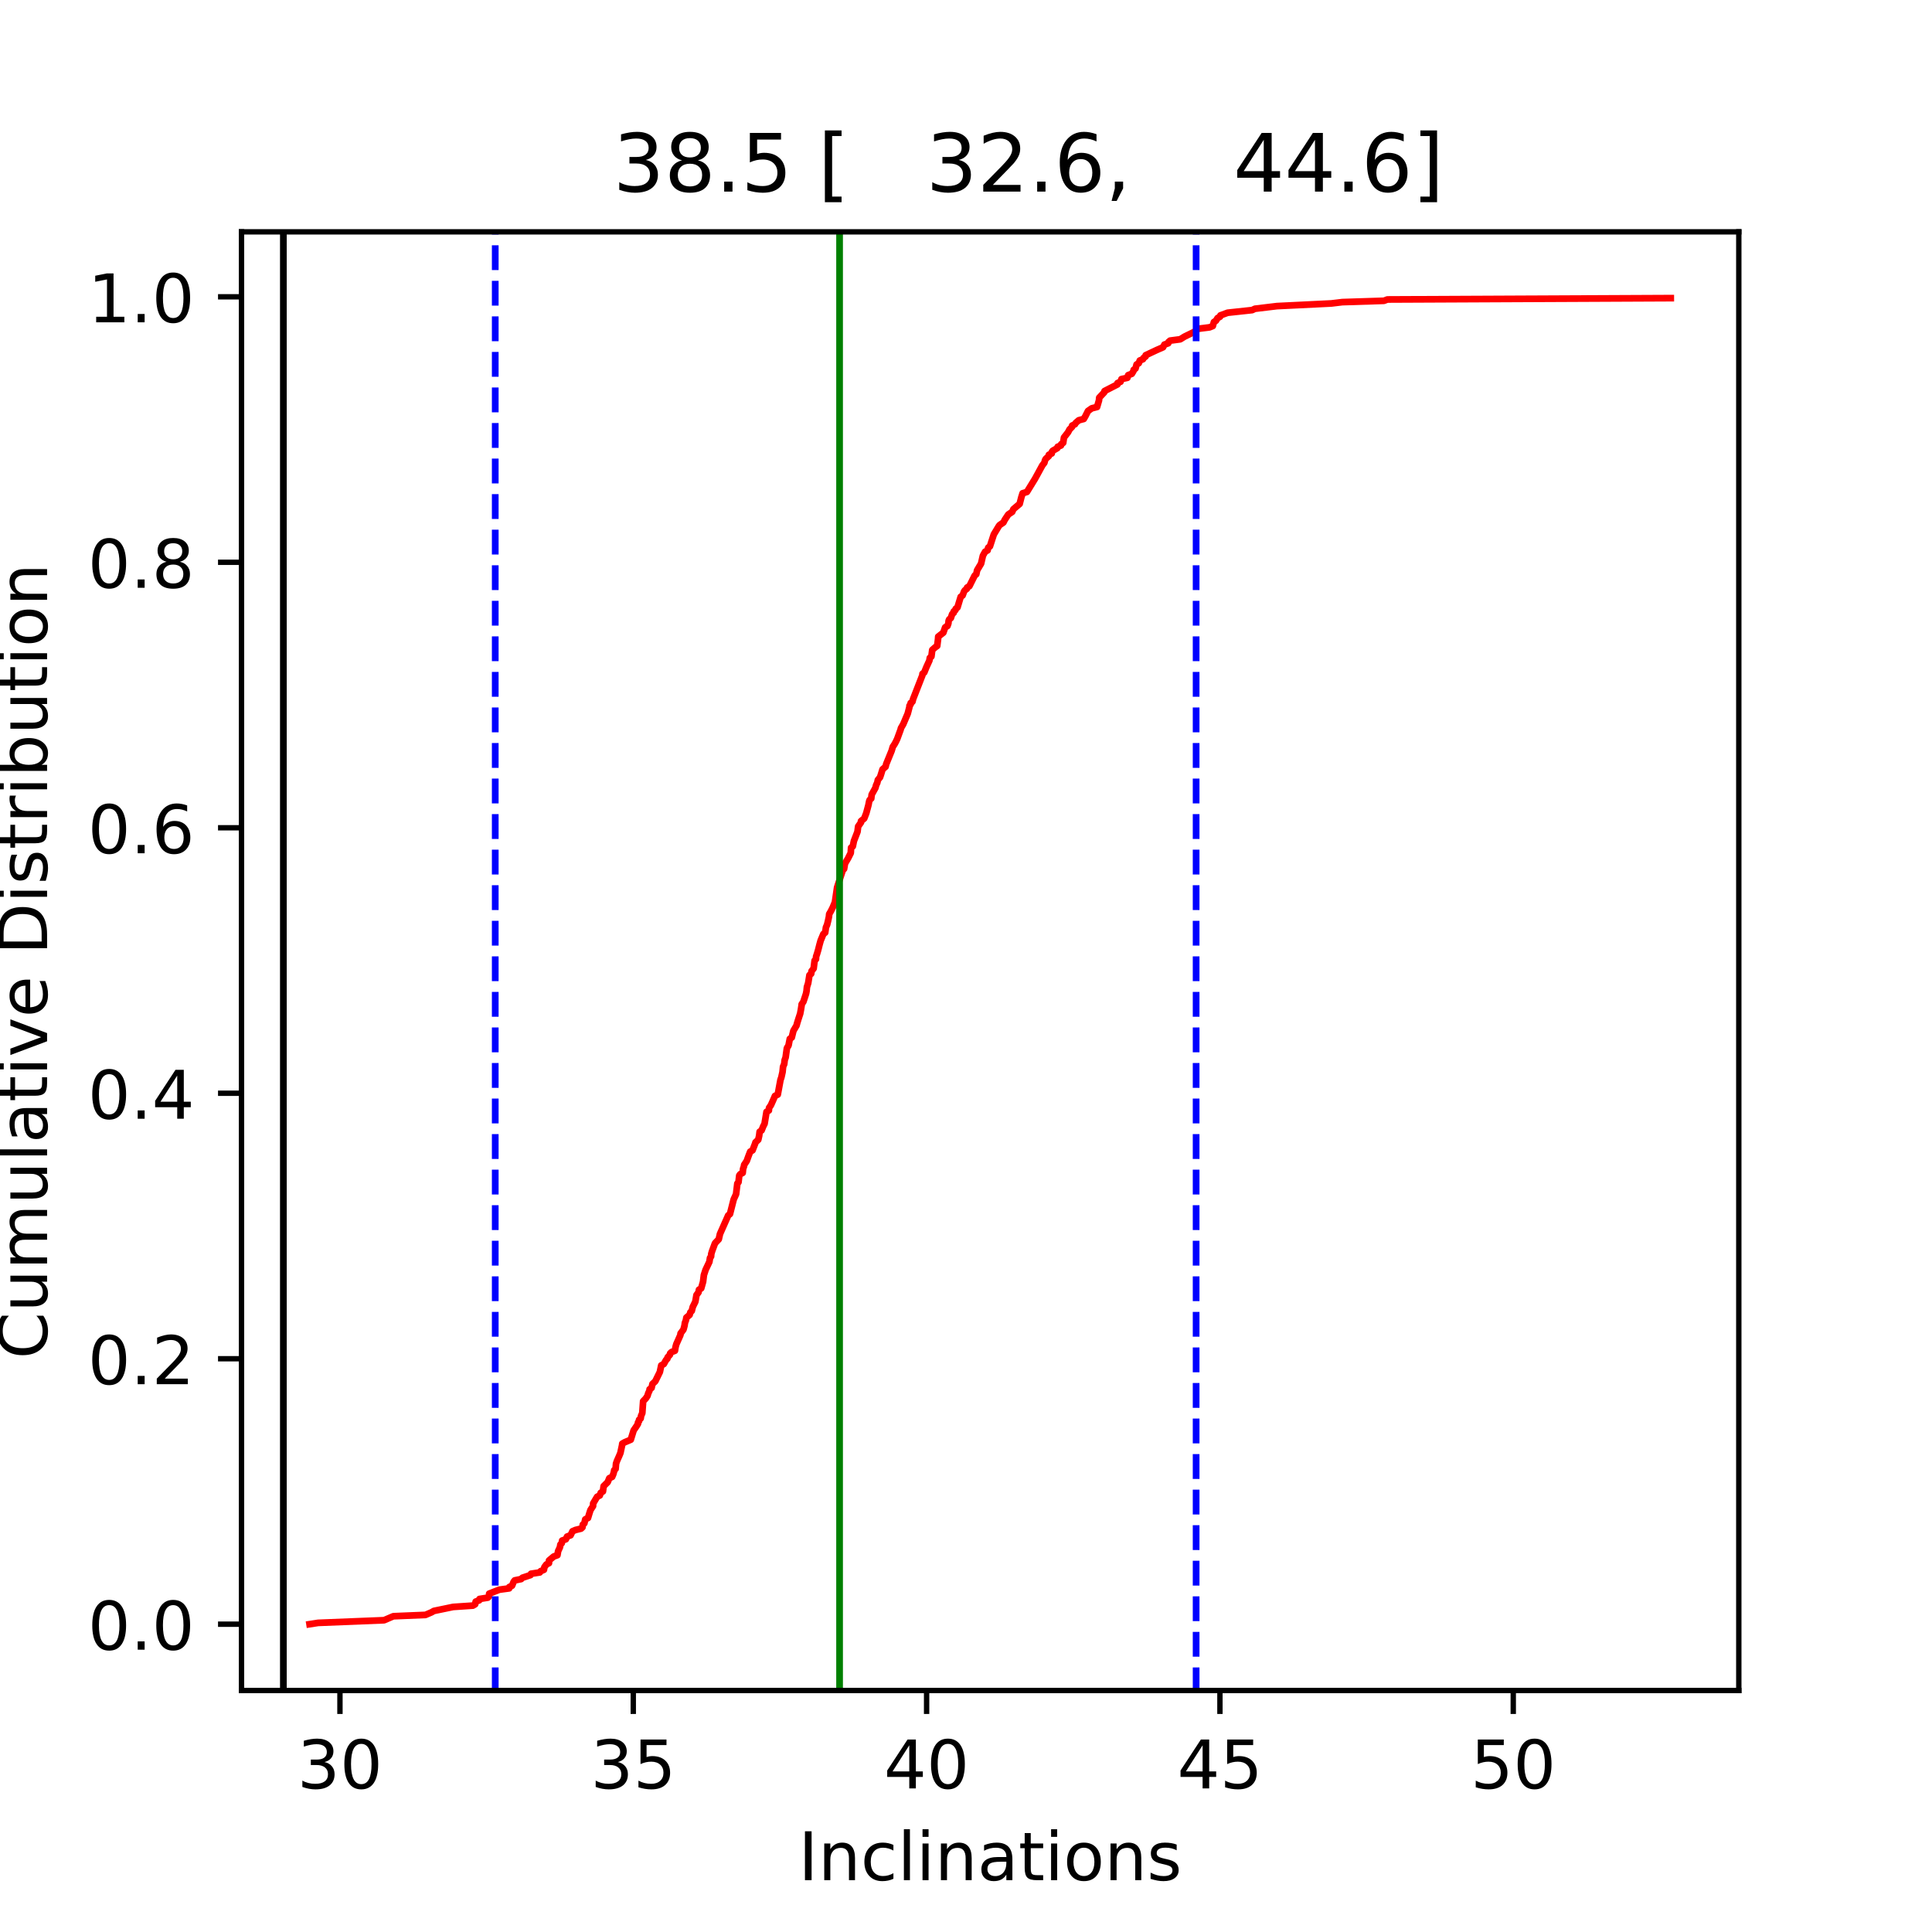
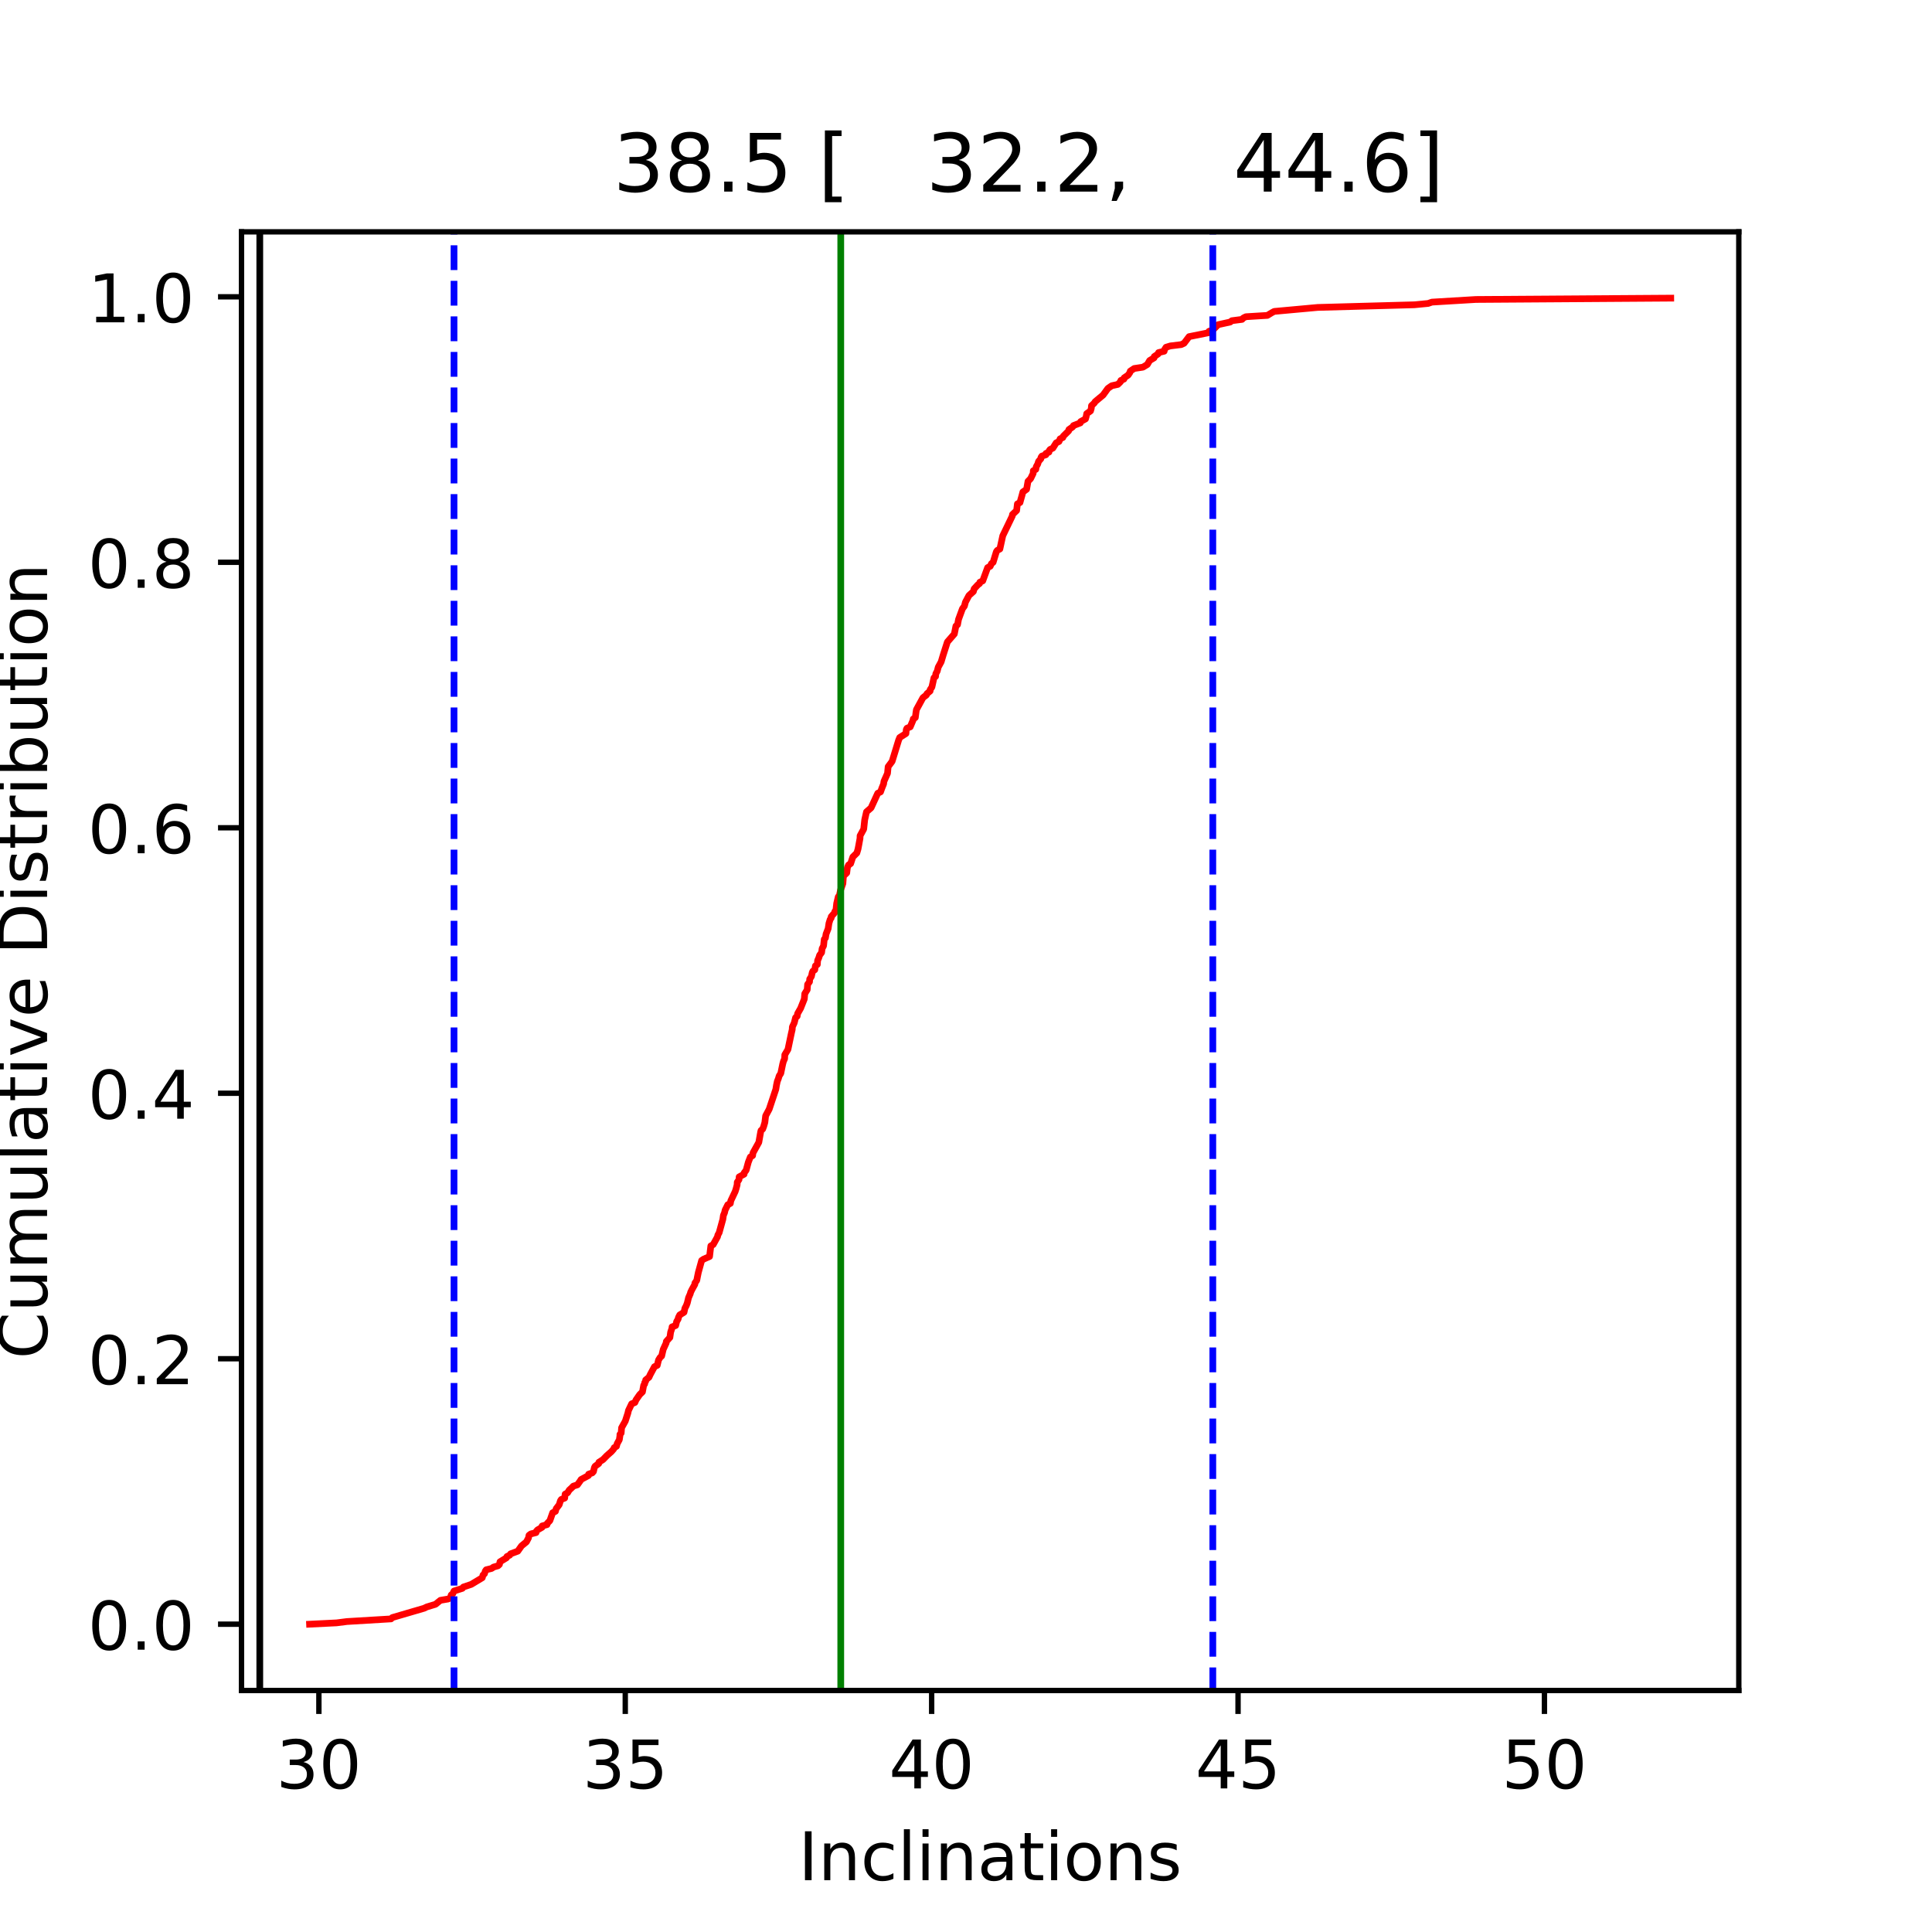
<svg xmlns="http://www.w3.org/2000/svg" xmlns:xlink="http://www.w3.org/1999/xlink" height="288pt" version="1.1" viewBox="0 0 288 288" width="288pt">
  <defs>
    <style type="text/css">
*{stroke-linecap:butt;stroke-linejoin:round;}
  </style>
  </defs>
  <g id="figure_1">
    <g id="patch_1">
      <path d="M 0 288  L 288 288  L 288 0  L 0 0  z " style="fill:#ffffff;" />
    </g>
    <g id="axes_1">
      <g id="patch_2">
        <path d="M 36 252  L 259.2 252  L 259.2 34.56  L 36 34.56  z " style="fill:#ffffff;" />
      </g>
      <g id="matplotlib.axis_1">
        <g id="xtick_1">
          <g id="line2d_1">
            <defs>
-               <path d="M 0 0  L 0 3.5  " id="md5e9430cd5" style="stroke:#000000;stroke-width:0.8;" />
-             </defs>
-             <g>
-               <use style="stroke:#000000;stroke-width:0.8;" x="50.676" xlink:href="#md5e9430cd5" y="252" />
+               <path d="M 0 0  L 0 3.5  " id="m9232e2e8dd" style="stroke:#000000;stroke-width:0.8;" />
+             </defs>
+             <g>
+               <use style="stroke:#000000;stroke-width:0.8;" x="47.535" xlink:href="#m9232e2e8dd" y="252" />
            </g>
          </g>
          <g id="text_1">
            <defs>
              <path d="M 40.578 39.312  Q 47.656 37.797 51.625 33  Q 55.609 28.219 55.609 21.188  Q 55.609 10.406 48.188 4.484  Q 40.766 -1.422 27.094 -1.422  Q 22.516 -1.422 17.656 -0.516  Q 12.797 0.391 7.625 2.203  L 7.625 11.719  Q 11.719 9.328 16.594 8.109  Q 21.484 6.891 26.812 6.891  Q 36.078 6.891 40.938 10.547  Q 45.797 14.203 45.797 21.188  Q 45.797 27.641 41.281 31.266  Q 36.766 34.906 28.719 34.906  L 20.219 34.906  L 20.219 43.016  L 29.109 43.016  Q 36.375 43.016 40.234 45.922  Q 44.094 48.828 44.094 54.297  Q 44.094 59.906 40.109 62.906  Q 36.141 65.922 28.719 65.922  Q 24.656 65.922 20.016 65.031  Q 15.375 64.156 9.812 62.312  L 9.812 71.094  Q 15.438 72.656 20.344 73.438  Q 25.25 74.219 29.594 74.219  Q 40.828 74.219 47.359 69.109  Q 53.906 64.016 53.906 55.328  Q 53.906 49.266 50.438 45.094  Q 46.969 40.922 40.578 39.312  z " id="DejaVuSans-51" />
              <path d="M 31.781 66.406  Q 24.172 66.406 20.328 58.906  Q 16.5 51.422 16.5 36.375  Q 16.5 21.391 20.328 13.891  Q 24.172 6.391 31.781 6.391  Q 39.453 6.391 43.281 13.891  Q 47.125 21.391 47.125 36.375  Q 47.125 51.422 43.281 58.906  Q 39.453 66.406 31.781 66.406  z M 31.781 74.219  Q 44.047 74.219 50.516 64.516  Q 56.984 54.828 56.984 36.375  Q 56.984 17.969 50.516 8.266  Q 44.047 -1.422 31.781 -1.422  Q 19.531 -1.422 13.062 8.266  Q 6.594 17.969 6.594 36.375  Q 6.594 54.828 13.062 64.516  Q 19.531 74.219 31.781 74.219  z " id="DejaVuSans-48" />
            </defs>
-             <g transform="translate(44.31323 266.5984)scale(0.1 -0.1)">
+             <g transform="translate(41.17279 266.5984)scale(0.1 -0.1)">
              <use xlink:href="#DejaVuSans-51" />
              <use x="63.623" xlink:href="#DejaVuSans-48" />
            </g>
          </g>
        </g>
        <g id="xtick_2">
          <g id="line2d_2">
            <g>
-               <use style="stroke:#000000;stroke-width:0.8;" x="94.402" xlink:href="#md5e9430cd5" y="252" />
+               <use style="stroke:#000000;stroke-width:0.8;" x="93.208" xlink:href="#m9232e2e8dd" y="252" />
            </g>
          </g>
          <g id="text_2">
            <defs>
              <path d="M 10.797 72.906  L 49.516 72.906  L 49.516 64.594  L 19.828 64.594  L 19.828 46.734  Q 21.969 47.469 24.109 47.828  Q 26.266 48.188 28.422 48.188  Q 40.625 48.188 47.75 41.5  Q 54.891 34.812 54.891 23.391  Q 54.891 11.625 47.562 5.094  Q 40.234 -1.422 26.906 -1.422  Q 22.312 -1.422 17.547 -0.641  Q 12.797 0.141 7.719 1.703  L 7.719 11.625  Q 12.109 9.234 16.797 8.062  Q 21.484 6.891 26.703 6.891  Q 35.156 6.891 40.078 11.328  Q 45.016 15.766 45.016 23.391  Q 45.016 31 40.078 35.438  Q 35.156 39.891 26.703 39.891  Q 22.75 39.891 18.812 39.016  Q 14.891 38.141 10.797 36.281  z " id="DejaVuSans-53" />
            </defs>
-             <g transform="translate(88.03906 266.5984)scale(0.1 -0.1)">
+             <g transform="translate(86.8453 266.5984)scale(0.1 -0.1)">
              <use xlink:href="#DejaVuSans-51" />
              <use x="63.623" xlink:href="#DejaVuSans-53" />
            </g>
          </g>
        </g>
        <g id="xtick_3">
          <g id="line2d_3">
            <g>
-               <use style="stroke:#000000;stroke-width:0.8;" x="138.127" xlink:href="#md5e9430cd5" y="252" />
+               <use style="stroke:#000000;stroke-width:0.8;" x="138.88" xlink:href="#m9232e2e8dd" y="252" />
            </g>
          </g>
          <g id="text_3">
            <defs>
              <path d="M 37.797 64.312  L 12.891 25.391  L 37.797 25.391  z M 35.203 72.906  L 47.609 72.906  L 47.609 25.391  L 58.016 25.391  L 58.016 17.188  L 47.609 17.188  L 47.609 0  L 37.797 0  L 37.797 17.188  L 4.891 17.188  L 4.891 26.703  z " id="DejaVuSans-52" />
            </defs>
-             <g transform="translate(131.7649 266.5984)scale(0.1 -0.1)">
+             <g transform="translate(132.5178 266.5984)scale(0.1 -0.1)">
              <use xlink:href="#DejaVuSans-52" />
              <use x="63.623" xlink:href="#DejaVuSans-48" />
            </g>
          </g>
        </g>
        <g id="xtick_4">
          <g id="line2d_4">
            <g>
-               <use style="stroke:#000000;stroke-width:0.8;" x="181.853" xlink:href="#md5e9430cd5" y="252" />
+               <use style="stroke:#000000;stroke-width:0.8;" x="184.553" xlink:href="#m9232e2e8dd" y="252" />
            </g>
          </g>
          <g id="text_4">
-             <g transform="translate(175.4907 266.5984)scale(0.1 -0.1)">
+             <g transform="translate(178.1903 266.5984)scale(0.1 -0.1)">
              <use xlink:href="#DejaVuSans-52" />
              <use x="63.623" xlink:href="#DejaVuSans-53" />
            </g>
          </g>
        </g>
        <g id="xtick_5">
          <g id="line2d_5">
            <g>
-               <use style="stroke:#000000;stroke-width:0.8;" x="225.579" xlink:href="#md5e9430cd5" y="252" />
+               <use style="stroke:#000000;stroke-width:0.8;" x="230.225" xlink:href="#m9232e2e8dd" y="252" />
            </g>
          </g>
          <g id="text_5">
-             <g transform="translate(219.2165 266.5984)scale(0.1 -0.1)">
+             <g transform="translate(223.8628 266.5984)scale(0.1 -0.1)">
              <use xlink:href="#DejaVuSans-53" />
              <use x="63.623" xlink:href="#DejaVuSans-48" />
            </g>
          </g>
        </g>
        <g id="text_6">
          <defs>
            <path d="M 9.812 72.906  L 19.672 72.906  L 19.672 0  L 9.812 0  z " id="DejaVuSans-73" />
            <path d="M 54.891 33.016  L 54.891 0  L 45.906 0  L 45.906 32.719  Q 45.906 40.484 42.875 44.328  Q 39.844 48.188 33.797 48.188  Q 26.516 48.188 22.312 43.547  Q 18.109 38.922 18.109 30.906  L 18.109 0  L 9.078 0  L 9.078 54.688  L 18.109 54.688  L 18.109 46.188  Q 21.344 51.125 25.703 53.562  Q 30.078 56 35.797 56  Q 45.219 56 50.047 50.172  Q 54.891 44.344 54.891 33.016  z " id="DejaVuSans-110" />
            <path d="M 48.781 52.594  L 48.781 44.188  Q 44.969 46.297 41.141 47.344  Q 37.312 48.391 33.406 48.391  Q 24.656 48.391 19.812 42.844  Q 14.984 37.312 14.984 27.297  Q 14.984 17.281 19.812 11.734  Q 24.656 6.203 33.406 6.203  Q 37.312 6.203 41.141 7.25  Q 44.969 8.297 48.781 10.406  L 48.781 2.094  Q 45.016 0.344 40.984 -0.531  Q 36.969 -1.422 32.422 -1.422  Q 20.062 -1.422 12.781 6.344  Q 5.516 14.109 5.516 27.297  Q 5.516 40.672 12.859 48.328  Q 20.219 56 33.016 56  Q 37.156 56 41.109 55.141  Q 45.062 54.297 48.781 52.594  z " id="DejaVuSans-99" />
            <path d="M 9.422 75.984  L 18.406 75.984  L 18.406 0  L 9.422 0  z " id="DejaVuSans-108" />
            <path d="M 9.422 54.688  L 18.406 54.688  L 18.406 0  L 9.422 0  z M 9.422 75.984  L 18.406 75.984  L 18.406 64.594  L 9.422 64.594  z " id="DejaVuSans-105" />
            <path d="M 34.281 27.484  Q 23.391 27.484 19.188 25  Q 14.984 22.516 14.984 16.5  Q 14.984 11.719 18.141 8.906  Q 21.297 6.109 26.703 6.109  Q 34.188 6.109 38.703 11.406  Q 43.219 16.703 43.219 25.484  L 43.219 27.484  z M 52.203 31.203  L 52.203 0  L 43.219 0  L 43.219 8.297  Q 40.141 3.328 35.547 0.953  Q 30.953 -1.422 24.312 -1.422  Q 15.922 -1.422 10.953 3.297  Q 6 8.016 6 15.922  Q 6 25.141 12.172 29.828  Q 18.359 34.516 30.609 34.516  L 43.219 34.516  L 43.219 35.406  Q 43.219 41.609 39.141 45  Q 35.062 48.391 27.688 48.391  Q 23 48.391 18.547 47.266  Q 14.109 46.141 10.016 43.891  L 10.016 52.203  Q 14.938 54.109 19.578 55.047  Q 24.219 56 28.609 56  Q 40.484 56 46.344 49.844  Q 52.203 43.703 52.203 31.203  z " id="DejaVuSans-97" />
            <path d="M 18.312 70.219  L 18.312 54.688  L 36.812 54.688  L 36.812 47.703  L 18.312 47.703  L 18.312 18.016  Q 18.312 11.328 20.141 9.422  Q 21.969 7.516 27.594 7.516  L 36.812 7.516  L 36.812 0  L 27.594 0  Q 17.188 0 13.234 3.875  Q 9.281 7.766 9.281 18.016  L 9.281 47.703  L 2.688 47.703  L 2.688 54.688  L 9.281 54.688  L 9.281 70.219  z " id="DejaVuSans-116" />
            <path d="M 30.609 48.391  Q 23.391 48.391 19.188 42.75  Q 14.984 37.109 14.984 27.297  Q 14.984 17.484 19.156 11.844  Q 23.344 6.203 30.609 6.203  Q 37.797 6.203 41.984 11.859  Q 46.188 17.531 46.188 27.297  Q 46.188 37.016 41.984 42.703  Q 37.797 48.391 30.609 48.391  z M 30.609 56  Q 42.328 56 49.016 48.375  Q 55.719 40.766 55.719 27.297  Q 55.719 13.875 49.016 6.219  Q 42.328 -1.422 30.609 -1.422  Q 18.844 -1.422 12.172 6.219  Q 5.516 13.875 5.516 27.297  Q 5.516 40.766 12.172 48.375  Q 18.844 56 30.609 56  z " id="DejaVuSans-111" />
            <path d="M 44.281 53.078  L 44.281 44.578  Q 40.484 46.531 36.375 47.5  Q 32.281 48.484 27.875 48.484  Q 21.188 48.484 17.844 46.438  Q 14.5 44.391 14.5 40.281  Q 14.5 37.156 16.891 35.375  Q 19.281 33.594 26.516 31.984  L 29.594 31.297  Q 39.156 29.25 43.188 25.516  Q 47.219 21.781 47.219 15.094  Q 47.219 7.469 41.188 3.016  Q 35.156 -1.422 24.609 -1.422  Q 20.219 -1.422 15.453 -0.562  Q 10.688 0.297 5.422 2  L 5.422 11.281  Q 10.406 8.688 15.234 7.391  Q 20.062 6.109 24.812 6.109  Q 31.156 6.109 34.562 8.281  Q 37.984 10.453 37.984 14.406  Q 37.984 18.062 35.516 20.016  Q 33.062 21.969 24.703 23.781  L 21.578 24.516  Q 13.234 26.266 9.516 29.906  Q 5.812 33.547 5.812 39.891  Q 5.812 47.609 11.281 51.797  Q 16.75 56 26.812 56  Q 31.781 56 36.172 55.266  Q 40.578 54.547 44.281 53.078  z " id="DejaVuSans-115" />
          </defs>
          <g transform="translate(119.0141 280.2766)scale(0.1 -0.1)">
            <use xlink:href="#DejaVuSans-73" />
            <use x="29.492" xlink:href="#DejaVuSans-110" />
            <use x="92.871" xlink:href="#DejaVuSans-99" />
            <use x="147.852" xlink:href="#DejaVuSans-108" />
            <use x="175.635" xlink:href="#DejaVuSans-105" />
            <use x="203.418" xlink:href="#DejaVuSans-110" />
            <use x="266.797" xlink:href="#DejaVuSans-97" />
            <use x="328.076" xlink:href="#DejaVuSans-116" />
            <use x="367.285" xlink:href="#DejaVuSans-105" />
            <use x="395.068" xlink:href="#DejaVuSans-111" />
            <use x="456.25" xlink:href="#DejaVuSans-110" />
            <use x="519.629" xlink:href="#DejaVuSans-115" />
          </g>
        </g>
      </g>
      <g id="matplotlib.axis_2">
        <g id="ytick_1">
          <g id="line2d_6">
            <defs>
-               <path d="M 0 0  L -3.5 0  " id="m94cb29f8b3" style="stroke:#000000;stroke-width:0.8;" />
-             </defs>
-             <g>
-               <use style="stroke:#000000;stroke-width:0.8;" x="36" xlink:href="#m94cb29f8b3" y="242.116" />
+               <path d="M 0 0  L -3.5 0  " id="mca0fc0f8ee" style="stroke:#000000;stroke-width:0.8;" />
+             </defs>
+             <g>
+               <use style="stroke:#000000;stroke-width:0.8;" x="36" xlink:href="#mca0fc0f8ee" y="242.116" />
            </g>
          </g>
          <g id="text_7">
            <defs>
              <path d="M 10.688 12.406  L 21 12.406  L 21 0  L 10.688 0  z " id="DejaVuSans-46" />
            </defs>
            <g transform="translate(13.09688 245.9156)scale(0.1 -0.1)">
              <use xlink:href="#DejaVuSans-48" />
              <use x="63.623" xlink:href="#DejaVuSans-46" />
              <use x="95.41" xlink:href="#DejaVuSans-48" />
            </g>
          </g>
        </g>
        <g id="ytick_2">
          <g id="line2d_7">
            <g>
-               <use style="stroke:#000000;stroke-width:0.8;" x="36" xlink:href="#m94cb29f8b3" y="202.542" />
+               <use style="stroke:#000000;stroke-width:0.8;" x="36" xlink:href="#mca0fc0f8ee" y="202.542" />
            </g>
          </g>
          <g id="text_8">
            <defs>
              <path d="M 19.188 8.297  L 53.609 8.297  L 53.609 0  L 7.328 0  L 7.328 8.297  Q 12.938 14.109 22.625 23.891  Q 32.328 33.688 34.812 36.531  Q 39.547 41.844 41.422 45.531  Q 43.312 49.219 43.312 52.781  Q 43.312 58.594 39.234 62.25  Q 35.156 65.922 28.609 65.922  Q 23.969 65.922 18.812 64.312  Q 13.672 62.703 7.812 59.422  L 7.812 69.391  Q 13.766 71.781 18.938 73  Q 24.125 74.219 28.422 74.219  Q 39.75 74.219 46.484 68.547  Q 53.219 62.891 53.219 53.422  Q 53.219 48.922 51.531 44.891  Q 49.859 40.875 45.406 35.406  Q 44.188 33.984 37.641 27.219  Q 31.109 20.453 19.188 8.297  z " id="DejaVuSans-50" />
            </defs>
            <g transform="translate(13.09688 206.3415)scale(0.1 -0.1)">
              <use xlink:href="#DejaVuSans-48" />
              <use x="63.623" xlink:href="#DejaVuSans-46" />
              <use x="95.41" xlink:href="#DejaVuSans-50" />
            </g>
          </g>
        </g>
        <g id="ytick_3">
          <g id="line2d_8">
            <g>
-               <use style="stroke:#000000;stroke-width:0.8;" x="36" xlink:href="#m94cb29f8b3" y="162.968" />
+               <use style="stroke:#000000;stroke-width:0.8;" x="36" xlink:href="#mca0fc0f8ee" y="162.968" />
            </g>
          </g>
          <g id="text_9">
            <g transform="translate(13.09688 166.7673)scale(0.1 -0.1)">
              <use xlink:href="#DejaVuSans-48" />
              <use x="63.623" xlink:href="#DejaVuSans-46" />
              <use x="95.41" xlink:href="#DejaVuSans-52" />
            </g>
          </g>
        </g>
        <g id="ytick_4">
          <g id="line2d_9">
            <g>
-               <use style="stroke:#000000;stroke-width:0.8;" x="36" xlink:href="#m94cb29f8b3" y="123.394" />
+               <use style="stroke:#000000;stroke-width:0.8;" x="36" xlink:href="#mca0fc0f8ee" y="123.394" />
            </g>
          </g>
          <g id="text_10">
            <defs>
              <path d="M 33.016 40.375  Q 26.375 40.375 22.484 35.828  Q 18.609 31.297 18.609 23.391  Q 18.609 15.531 22.484 10.953  Q 26.375 6.391 33.016 6.391  Q 39.656 6.391 43.531 10.953  Q 47.406 15.531 47.406 23.391  Q 47.406 31.297 43.531 35.828  Q 39.656 40.375 33.016 40.375  z M 52.594 71.297  L 52.594 62.312  Q 48.875 64.062 45.094 64.984  Q 41.312 65.922 37.594 65.922  Q 27.828 65.922 22.672 59.328  Q 17.531 52.734 16.797 39.406  Q 19.672 43.656 24.016 45.922  Q 28.375 48.188 33.594 48.188  Q 44.578 48.188 50.953 41.516  Q 57.328 34.859 57.328 23.391  Q 57.328 12.156 50.688 5.359  Q 44.047 -1.422 33.016 -1.422  Q 20.359 -1.422 13.672 8.266  Q 6.984 17.969 6.984 36.375  Q 6.984 53.656 15.188 63.938  Q 23.391 74.219 37.203 74.219  Q 40.922 74.219 44.703 73.484  Q 48.484 72.75 52.594 71.297  z " id="DejaVuSans-54" />
            </defs>
            <g transform="translate(13.09688 127.1932)scale(0.1 -0.1)">
              <use xlink:href="#DejaVuSans-48" />
              <use x="63.623" xlink:href="#DejaVuSans-46" />
              <use x="95.41" xlink:href="#DejaVuSans-54" />
            </g>
          </g>
        </g>
        <g id="ytick_5">
          <g id="line2d_10">
            <g>
-               <use style="stroke:#000000;stroke-width:0.8;" x="36" xlink:href="#m94cb29f8b3" y="83.82" />
+               <use style="stroke:#000000;stroke-width:0.8;" x="36" xlink:href="#mca0fc0f8ee" y="83.82" />
            </g>
          </g>
          <g id="text_11">
            <defs>
              <path d="M 31.781 34.625  Q 24.75 34.625 20.719 30.859  Q 16.703 27.094 16.703 20.516  Q 16.703 13.922 20.719 10.156  Q 24.75 6.391 31.781 6.391  Q 38.812 6.391 42.859 10.172  Q 46.922 13.969 46.922 20.516  Q 46.922 27.094 42.891 30.859  Q 38.875 34.625 31.781 34.625  z M 21.922 38.812  Q 15.578 40.375 12.031 44.719  Q 8.5 49.078 8.5 55.328  Q 8.5 64.062 14.719 69.141  Q 20.953 74.219 31.781 74.219  Q 42.672 74.219 48.875 69.141  Q 55.078 64.062 55.078 55.328  Q 55.078 49.078 51.531 44.719  Q 48 40.375 41.703 38.812  Q 48.828 37.156 52.797 32.312  Q 56.781 27.484 56.781 20.516  Q 56.781 9.906 50.312 4.234  Q 43.844 -1.422 31.781 -1.422  Q 19.734 -1.422 13.25 4.234  Q 6.781 9.906 6.781 20.516  Q 6.781 27.484 10.781 32.312  Q 14.797 37.156 21.922 38.812  z M 18.312 54.391  Q 18.312 48.734 21.844 45.562  Q 25.391 42.391 31.781 42.391  Q 38.141 42.391 41.719 45.562  Q 45.312 48.734 45.312 54.391  Q 45.312 60.062 41.719 63.234  Q 38.141 66.406 31.781 66.406  Q 25.391 66.406 21.844 63.234  Q 18.312 60.062 18.312 54.391  z " id="DejaVuSans-56" />
            </defs>
            <g transform="translate(13.09688 87.6191)scale(0.1 -0.1)">
              <use xlink:href="#DejaVuSans-48" />
              <use x="63.623" xlink:href="#DejaVuSans-46" />
              <use x="95.41" xlink:href="#DejaVuSans-56" />
            </g>
          </g>
        </g>
        <g id="ytick_6">
          <g id="line2d_11">
            <g>
-               <use style="stroke:#000000;stroke-width:0.8;" x="36" xlink:href="#m94cb29f8b3" y="44.246" />
+               <use style="stroke:#000000;stroke-width:0.8;" x="36" xlink:href="#mca0fc0f8ee" y="44.246" />
            </g>
          </g>
          <g id="text_12">
            <defs>
              <path d="M 12.406 8.297  L 28.516 8.297  L 28.516 63.922  L 10.984 60.406  L 10.984 69.391  L 28.422 72.906  L 38.281 72.906  L 38.281 8.297  L 54.391 8.297  L 54.391 0  L 12.406 0  z " id="DejaVuSans-49" />
            </defs>
            <g transform="translate(13.09688 48.04498)scale(0.1 -0.1)">
              <use xlink:href="#DejaVuSans-49" />
              <use x="63.623" xlink:href="#DejaVuSans-46" />
              <use x="95.41" xlink:href="#DejaVuSans-48" />
            </g>
          </g>
        </g>
        <g id="text_13">
          <defs>
            <path d="M 64.406 67.281  L 64.406 56.891  Q 59.422 61.531 53.781 63.812  Q 48.141 66.109 41.797 66.109  Q 29.297 66.109 22.656 58.469  Q 16.016 50.828 16.016 36.375  Q 16.016 21.969 22.656 14.328  Q 29.297 6.688 41.797 6.688  Q 48.141 6.688 53.781 8.984  Q 59.422 11.281 64.406 15.922  L 64.406 5.609  Q 59.234 2.094 53.438 0.328  Q 47.656 -1.422 41.219 -1.422  Q 24.656 -1.422 15.125 8.703  Q 5.609 18.844 5.609 36.375  Q 5.609 53.953 15.125 64.078  Q 24.656 74.219 41.219 74.219  Q 47.75 74.219 53.531 72.484  Q 59.328 70.75 64.406 67.281  z " id="DejaVuSans-67" />
            <path d="M 8.5 21.578  L 8.5 54.688  L 17.484 54.688  L 17.484 21.922  Q 17.484 14.156 20.5 10.266  Q 23.531 6.391 29.594 6.391  Q 36.859 6.391 41.078 11.031  Q 45.312 15.672 45.312 23.688  L 45.312 54.688  L 54.297 54.688  L 54.297 0  L 45.312 0  L 45.312 8.406  Q 42.047 3.422 37.719 1  Q 33.406 -1.422 27.688 -1.422  Q 18.266 -1.422 13.375 4.438  Q 8.5 10.297 8.5 21.578  z M 31.109 56  z " id="DejaVuSans-117" />
            <path d="M 52 44.188  Q 55.375 50.25 60.062 53.125  Q 64.75 56 71.094 56  Q 79.641 56 84.281 50.016  Q 88.922 44.047 88.922 33.016  L 88.922 0  L 79.891 0  L 79.891 32.719  Q 79.891 40.578 77.094 44.375  Q 74.312 48.188 68.609 48.188  Q 61.625 48.188 57.562 43.547  Q 53.516 38.922 53.516 30.906  L 53.516 0  L 44.484 0  L 44.484 32.719  Q 44.484 40.625 41.703 44.406  Q 38.922 48.188 33.109 48.188  Q 26.219 48.188 22.156 43.531  Q 18.109 38.875 18.109 30.906  L 18.109 0  L 9.078 0  L 9.078 54.688  L 18.109 54.688  L 18.109 46.188  Q 21.188 51.219 25.484 53.609  Q 29.781 56 35.688 56  Q 41.656 56 45.828 52.969  Q 50 49.953 52 44.188  z " id="DejaVuSans-109" />
            <path d="M 2.984 54.688  L 12.5 54.688  L 29.594 8.797  L 46.688 54.688  L 56.203 54.688  L 35.688 0  L 23.484 0  z " id="DejaVuSans-118" />
            <path d="M 56.203 29.594  L 56.203 25.203  L 14.891 25.203  Q 15.484 15.922 20.484 11.062  Q 25.484 6.203 34.422 6.203  Q 39.594 6.203 44.453 7.469  Q 49.312 8.734 54.109 11.281  L 54.109 2.781  Q 49.266 0.734 44.188 -0.344  Q 39.109 -1.422 33.891 -1.422  Q 20.797 -1.422 13.156 6.188  Q 5.516 13.812 5.516 26.812  Q 5.516 40.234 12.766 48.109  Q 20.016 56 32.328 56  Q 43.359 56 49.781 48.891  Q 56.203 41.797 56.203 29.594  z M 47.219 32.234  Q 47.125 39.594 43.094 43.984  Q 39.062 48.391 32.422 48.391  Q 24.906 48.391 20.391 44.141  Q 15.875 39.891 15.188 32.172  z " id="DejaVuSans-101" />
            <path id="DejaVuSans-32" />
            <path d="M 19.672 64.797  L 19.672 8.109  L 31.594 8.109  Q 46.688 8.109 53.688 14.938  Q 60.688 21.781 60.688 36.531  Q 60.688 51.172 53.688 57.984  Q 46.688 64.797 31.594 64.797  z M 9.812 72.906  L 30.078 72.906  Q 51.266 72.906 61.172 64.094  Q 71.094 55.281 71.094 36.531  Q 71.094 17.672 61.125 8.828  Q 51.172 0 30.078 0  L 9.812 0  z " id="DejaVuSans-68" />
            <path d="M 41.109 46.297  Q 39.594 47.172 37.812 47.578  Q 36.031 48 33.891 48  Q 26.266 48 22.188 43.047  Q 18.109 38.094 18.109 28.812  L 18.109 0  L 9.078 0  L 9.078 54.688  L 18.109 54.688  L 18.109 46.188  Q 20.953 51.172 25.484 53.578  Q 30.031 56 36.531 56  Q 37.453 56 38.578 55.875  Q 39.703 55.766 41.062 55.516  z " id="DejaVuSans-114" />
            <path d="M 48.688 27.297  Q 48.688 37.203 44.609 42.844  Q 40.531 48.484 33.406 48.484  Q 26.266 48.484 22.188 42.844  Q 18.109 37.203 18.109 27.297  Q 18.109 17.391 22.188 11.75  Q 26.266 6.109 33.406 6.109  Q 40.531 6.109 44.609 11.75  Q 48.688 17.391 48.688 27.297  z M 18.109 46.391  Q 20.953 51.266 25.266 53.625  Q 29.594 56 35.594 56  Q 45.562 56 51.781 48.094  Q 58.016 40.188 58.016 27.297  Q 58.016 14.406 51.781 6.484  Q 45.562 -1.422 35.594 -1.422  Q 29.594 -1.422 25.266 0.953  Q 20.953 3.328 18.109 8.203  L 18.109 0  L 9.078 0  L 9.078 75.984  L 18.109 75.984  z " id="DejaVuSans-98" />
          </defs>
          <g transform="translate(7.017187 202.5753)rotate(-90)scale(0.1 -0.1)">
            <use xlink:href="#DejaVuSans-67" />
            <use x="69.824" xlink:href="#DejaVuSans-117" />
            <use x="133.203" xlink:href="#DejaVuSans-109" />
            <use x="230.615" xlink:href="#DejaVuSans-117" />
            <use x="293.994" xlink:href="#DejaVuSans-108" />
            <use x="321.777" xlink:href="#DejaVuSans-97" />
            <use x="383.057" xlink:href="#DejaVuSans-116" />
            <use x="422.266" xlink:href="#DejaVuSans-105" />
            <use x="450.049" xlink:href="#DejaVuSans-118" />
            <use x="509.229" xlink:href="#DejaVuSans-101" />
            <use x="570.752" xlink:href="#DejaVuSans-32" />
            <use x="602.539" xlink:href="#DejaVuSans-68" />
            <use x="679.541" xlink:href="#DejaVuSans-105" />
            <use x="707.324" xlink:href="#DejaVuSans-115" />
            <use x="759.424" xlink:href="#DejaVuSans-116" />
            <use x="798.633" xlink:href="#DejaVuSans-114" />
            <use x="839.746" xlink:href="#DejaVuSans-105" />
            <use x="867.529" xlink:href="#DejaVuSans-98" />
            <use x="931.006" xlink:href="#DejaVuSans-117" />
            <use x="994.385" xlink:href="#DejaVuSans-116" />
            <use x="1033.594" xlink:href="#DejaVuSans-105" />
            <use x="1061.377" xlink:href="#DejaVuSans-111" />
            <use x="1122.559" xlink:href="#DejaVuSans-110" />
          </g>
        </g>
      </g>
      <g id="line2d_12">
-         <path clip-path="url(#p0c14c72738)" d="M 46.145 242.116  L 47.419 241.918  L 57.256 241.523  L 58.638 240.929  L 63.423 240.731  L 64.341 240.336  L 64.68 240.138  L 67.542 239.544  L 70.488 239.346  L 70.829 239.148  L 70.909 238.753  L 71.439 238.555  L 71.477 238.357  L 72.719 238.159  L 72.906 237.961  L 72.92 237.565  L 74.438 236.972  L 75.904 236.774  L 75.915 236.576  L 76.33 236.378  L 76.572 235.785  L 76.73 235.587  L 77.686 235.389  L 77.88 235.191  L 79.083 234.795  L 79.158 234.597  L 80.465 234.399  L 80.608 234.202  L 81.083 234.004  L 81.153 233.608  L 81.445 233.212  L 81.837 233.014  L 81.841 232.619  L 82.545 232.025  L 83.095 231.827  L 83.196 231.233  L 83.469 230.64  L 83.539 230.244  L 83.737 230.046  L 83.797 229.651  L 84.353 229.453  L 84.529 229.057  L 85.057 228.859  L 85.339 228.265  L 85.8 228.068  L 86.611 227.87  L 86.828 227.672  L 86.874 227.276  L 87.109 227.078  L 87.246 226.485  L 87.65 226.287  L 87.828 225.693  L 88.018 225.099  L 88.406 224.506  L 88.422 224.11  L 89.013 223.121  L 89.414 222.923  L 89.551 222.527  L 89.877 222.329  L 89.984 221.538  L 90.586 220.944  L 90.831 220.351  L 91.253 220.153  L 91.418 219.757  L 91.528 219.361  L 91.556 219.163  L 91.766 218.966  L 91.833 218.174  L 91.972 217.778  L 92.322 216.987  L 92.485 216.591  L 92.74 215.404  L 92.759 215.206  L 93.102 215.008  L 94.029 214.612  L 94.455 213.227  L 94.862 212.634  L 95.104 212.238  L 95.107 212.04  L 95.261 211.842  L 95.267 211.644  L 95.503 211.446  L 95.567 211.051  L 95.745 210.655  L 95.874 208.874  L 96.256 208.478  L 96.519 208.083  L 96.636 207.687  L 96.821 207.291  L 96.835 207.093  L 97.127 206.895  L 97.262 206.302  L 97.683 205.906  L 98.363 204.521  L 98.574 203.532  L 98.953 203.334  L 99.284 202.74  L 99.483 202.542  L 99.513 202.344  L 99.868 201.949  L 99.895 201.751  L 100.091 201.553  L 100.609 201.355  L 100.711 200.761  L 100.824 200.366  L 101.439 198.981  L 101.446 198.783  L 101.886 198.189  L 102.044 197.595  L 102.098 197.2  L 102.248 196.804  L 102.319 196.408  L 102.795 196.013  L 102.916 195.617  L 103.12 195.419  L 103.267 194.825  L 103.655 194.034  L 103.826 193.044  L 104.124 192.649  L 104.195 192.253  L 104.526 192.055  L 104.806 191.066  L 104.926 190.076  L 105.184 189.285  L 105.746 188.098  L 105.843 187.504  L 105.996 187.306  L 106.028 186.91  L 106.147 186.515  L 106.584 185.328  L 107.145 184.734  L 107.327 183.942  L 108.555 181.172  L 108.816 180.974  L 109.368 178.798  L 109.726 178.006  L 109.915 176.423  L 110.086 176.225  L 110.2 175.236  L 110.342 175.038  L 110.712 174.84  L 110.769 174.247  L 110.904 173.851  L 110.925 173.653  L 111.315 173.06  L 111.602 172.268  L 111.832 171.674  L 112.179 171.477  L 112.562 170.487  L 112.618 170.289  L 113.034 169.894  L 113.167 169.3  L 113.238 168.706  L 113.528 168.509  L 113.767 167.915  L 113.971 167.519  L 114.264 165.738  L 114.613 165.54  L 114.643 165.145  L 114.917 164.749  L 115.183 164.155  L 115.525 163.364  L 115.939 163.166  L 116.342 160.989  L 116.476 160.594  L 116.653 159.802  L 116.732 159.011  L 116.903 158.615  L 116.97 158.021  L 117.112 157.626  L 117.302 156.241  L 117.546 155.845  L 117.735 154.855  L 118.028 154.658  L 118.268 153.668  L 118.734 152.877  L 118.839 152.481  L 119.024 151.887  L 119.283 151.096  L 119.393 150.502  L 119.489 149.909  L 119.504 149.711  L 119.765 149.315  L 120.153 148.128  L 120.231 147.732  L 120.288 147.138  L 120.476 146.545  L 120.665 145.358  L 120.917 145.16  L 120.977 144.764  L 121.287 144.368  L 121.436 143.181  L 121.635 142.983  L 121.657 142.587  L 121.792 142.192  L 121.966 141.598  L 122.166 140.807  L 122.333 140.213  L 122.742 139.224  L 123.008 139.026  L 123.126 138.234  L 123.297 137.839  L 123.443 137.245  L 123.569 136.651  L 123.608 136.256  L 123.842 135.86  L 124.141 135.266  L 124.464 134.475  L 124.612 133.485  L 124.785 132.298  L 125.622 129.726  L 125.825 129.528  L 125.927 128.934  L 125.954 128.737  L 126.421 127.945  L 126.82 127.154  L 126.87 126.362  L 127.127 126.164  L 127.287 125.373  L 127.823 123.988  L 127.924 123.196  L 128.345 122.603  L 128.345 122.405  L 128.826 122.009  L 129.133 121.217  L 129.452 120.03  L 129.57 119.437  L 129.643 119.239  L 129.871 119.041  L 129.94 118.447  L 130.492 117.458  L 130.597 117.062  L 130.778 116.666  L 130.859 116.271  L 131.184 115.875  L 131.316 115.479  L 131.559 114.688  L 132.01 114.292  L 132.106 113.896  L 132.913 111.918  L 133.088 111.324  L 133.351 110.928  L 133.564 110.532  L 133.75 110.137  L 133.966 109.543  L 134.256 108.752  L 134.298 108.554  L 134.641 107.96  L 135.313 106.377  L 135.57 105.388  L 135.581 105.19  L 135.753 104.992  L 135.753 104.794  L 136.019 104.596  L 136.116 104.201  L 137.506 100.639  L 137.515 100.441  L 137.775 100.243  L 138.094 99.452  L 138.546 98.462  L 138.606 98.067  L 138.842 97.869  L 138.971 96.879  L 139.422 96.484  L 139.707 96.286  L 139.831 95.296  L 139.859 94.901  L 140.62 94.307  L 140.895 93.516  L 141.235 93.318  L 141.374 92.922  L 141.414 92.526  L 141.503 92.328  L 141.741 92.13  L 141.938 91.537  L 142.17 91.339  L 142.172 91.141  L 142.427 90.943  L 142.466 90.745  L 142.731 90.547  L 143.21 88.965  L 143.489 88.767  L 143.711 88.173  L 143.846 87.975  L 144.124 87.777  L 144.165 87.579  L 144.504 87.382  L 145.293 85.799  L 145.529 85.601  L 145.656 85.007  L 146.01 84.413  L 146.248 84.018  L 146.521 82.831  L 146.854 82.237  L 147.221 82.039  L 147.306 81.643  L 147.568 81.445  L 148.146 79.665  L 148.862 78.477  L 149.002 78.28  L 149.579 77.884  L 149.778 77.488  L 150.302 76.697  L 150.889 76.301  L 151.062 75.905  L 151.998 75.114  L 152.252 74.124  L 152.439 73.531  L 153.083 73.333  L 154.298 71.354  L 155.378 69.375  L 155.686 68.98  L 155.785 68.584  L 155.904 68.386  L 156.343 67.99  L 156.356 67.792  L 156.783 67.594  L 156.786 67.397  L 156.921 67.199  L 157.615 66.803  L 157.662 66.605  L 158.157 66.407  L 158.198 66.209  L 158.487 66.012  L 158.604 65.22  L 159.22 64.429  L 159.422 64.033  L 159.807 63.637  L 159.826 63.439  L 160.246 63.241  L 160.352 63.043  L 160.815 62.648  L 161.56 62.45  L 161.788 62.054  L 162.188 61.263  L 162.749 60.867  L 163.538 60.669  L 163.825 59.68  L 163.86 59.284  L 164.605 58.492  L 164.648 58.295  L 166.574 57.305  L 166.58 57.107  L 167.037 56.909  L 167.169 56.514  L 168.063 56.316  L 168.18 55.92  L 168.716 55.722  L 168.959 55.327  L 168.997 55.129  L 169.27 54.931  L 169.428 54.337  L 169.761 54.139  L 169.901 53.744  L 170.383 53.546  L 170.475 53.348  L 170.771 53.15  L 170.784 52.952  L 172.468 52.161  L 173.373 51.765  L 173.578 51.369  L 174.151 51.171  L 174.191 50.973  L 174.429 50.775  L 175.934 50.578  L 176.572 50.182  L 178.193 49.39  L 178.304 49.193  L 178.724 48.995  L 180.298 48.797  L 180.793 48.599  L 180.955 48.005  L 181.262 47.807  L 181.501 47.412  L 181.868 47.214  L 181.925 47.016  L 183.001 46.62  L 186.662 46.224  L 187.067 46.027  L 190.357 45.631  L 198.459 45.235  L 200.102 45.037  L 206.304 44.839  L 206.814 44.642  L 249.055 44.444  L 249.055 44.444  " style="fill:none;stroke:#ff0000;stroke-linecap:square;" />
+         <path clip-path="url(#pbf91cdbb34)" d="M 46.145 242.116  L 50.173 241.918  L 51.71 241.721  L 58.295 241.325  L 58.479 241.127  L 63.215 239.742  L 63.621 239.544  L 64.924 239.148  L 65.406 238.753  L 65.659 238.555  L 66.829 238.357  L 67.144 238.159  L 67.26 237.763  L 67.501 237.565  L 67.679 237.17  L 68.925 236.774  L 69.072 236.576  L 70.25 236.18  L 71.894 235.191  L 71.996 234.795  L 72.218 234.597  L 72.34 234.202  L 72.479 234.004  L 73.29 233.806  L 73.553 233.608  L 74.235 233.41  L 74.45 233.212  L 74.532 232.816  L 75.175 232.421  L 75.5 232.223  L 75.57 232.025  L 75.986 231.827  L 76.109 231.629  L 77.183 231.233  L 77.745 230.442  L 78.472 229.848  L 78.782 229.255  L 78.86 228.859  L 79.128 228.661  L 79.91 228.463  L 79.949 228.265  L 80.117 228.068  L 80.807 227.672  L 80.813 227.474  L 81.545 227.276  L 81.586 227.078  L 81.969 226.682  L 82.387 225.495  L 82.798 225.297  L 82.901 224.902  L 83.36 224.308  L 83.544 223.714  L 83.676 223.517  L 84.178 223.319  L 84.243 222.725  L 84.608 222.527  L 84.849 222.131  L 85.276 221.736  L 85.46 221.538  L 86.073 221.34  L 86.499 220.746  L 86.617 220.548  L 87.724 219.955  L 87.742 219.757  L 88.29 219.559  L 88.464 219.361  L 88.606 218.768  L 88.709 218.57  L 89.253 218.174  L 89.275 217.976  L 89.889 217.58  L 90.466 216.987  L 91.139 216.393  L 91.486 215.997  L 91.557 215.8  L 91.895 215.602  L 91.998 215.206  L 92.324 214.612  L 92.413 214.019  L 92.414 213.821  L 92.596 213.623  L 92.658 212.832  L 93.214 211.842  L 93.595 210.655  L 93.684 210.259  L 94.157 209.27  L 94.641 209.072  L 94.813 208.676  L 95.361 207.885  L 95.768 207.489  L 95.954 206.5  L 96.1 206.302  L 96.102 206.104  L 96.25 205.906  L 96.251 205.708  L 96.741 205.312  L 96.922 204.917  L 97.562 203.729  L 97.974 203.532  L 98.163 202.74  L 98.408 202.344  L 98.63 202.147  L 98.864 201.157  L 99.316 200.168  L 99.326 199.97  L 99.858 199.376  L 99.971 198.585  L 100.17 197.991  L 100.186 197.793  L 100.721 197.595  L 100.866 197.002  L 101.1 196.606  L 101.126 196.408  L 101.326 196.013  L 101.966 195.617  L 102.098 195.023  L 102.305 194.627  L 102.452 194.232  L 102.643 193.44  L 102.902 192.847  L 102.947 192.649  L 103.138 192.253  L 103.577 191.461  L 103.587 191.264  L 103.864 190.868  L 103.979 190.274  L 104.102 189.681  L 104.593 187.9  L 104.886 187.702  L 105.772 187.306  L 105.964 185.723  L 106.317 185.525  L 106.971 184.338  L 106.994 184.14  L 107.207 183.745  L 107.752 181.766  L 107.837 181.172  L 108.005 180.776  L 108.095 180.381  L 108.49 179.589  L 108.872 179.391  L 108.941 178.996  L 109.596 177.611  L 109.723 177.215  L 109.88 176.621  L 109.902 176.225  L 110.167 175.83  L 110.184 175.434  L 110.919 175.038  L 110.923 174.84  L 111.227 174.445  L 111.548 173.257  L 111.701 172.862  L 111.856 172.466  L 112.189 172.268  L 112.238 171.872  L 113.115 170.289  L 113.395 168.706  L 113.454 168.509  L 113.692 168.311  L 113.842 167.915  L 114.015 167.321  L 114.134 166.332  L 114.663 165.343  L 115.652 162.375  L 115.746 161.781  L 115.873 161.187  L 116.03 160.792  L 116.145 160.396  L 116.393 160  L 116.677 158.615  L 116.784 158.219  L 116.961 157.823  L 116.99 157.23  L 117.459 156.438  L 117.958 154.064  L 118.096 153.47  L 118.117 153.075  L 118.394 152.481  L 118.596 151.69  L 118.83 151.492  L 118.895 151.096  L 119.348 150.304  L 119.897 148.919  L 119.965 148.128  L 120.33 147.534  L 120.39 146.743  L 120.675 146.347  L 120.7 145.951  L 120.955 145.556  L 121.082 144.962  L 121.179 144.764  L 121.457 144.566  L 121.555 143.973  L 121.841 143.775  L 121.88 143.181  L 122.055 142.785  L 122.178 142.39  L 122.474 141.994  L 122.55 141.4  L 122.764 141.004  L 122.87 140.015  L 123.043 139.817  L 123.142 139.224  L 123.451 138.432  L 123.569 137.641  L 123.754 137.047  L 123.903 136.849  L 123.905 136.651  L 124.414 136.058  L 124.454 135.86  L 124.61 135.662  L 124.72 134.673  L 124.958 133.683  L 125.13 133.485  L 125.296 132.694  L 125.647 131.705  L 125.723 130.715  L 125.805 130.517  L 126.222 130.122  L 126.319 129.33  L 126.496 128.934  L 126.803 128.737  L 127.13 127.747  L 127.729 127.154  L 127.905 126.56  L 128.018 125.966  L 128.199 124.977  L 128.212 124.581  L 128.752 123.592  L 128.9 122.207  L 129.167 121.02  L 129.846 120.426  L 130.846 118.249  L 131.258 118.051  L 131.472 117.458  L 131.714 116.864  L 131.771 116.469  L 132.3 115.281  L 132.394 114.292  L 132.986 113.5  L 133.957 110.335  L 134.12 109.939  L 135.047 109.345  L 135.097 108.752  L 135.203 108.554  L 135.685 108.356  L 136.104 107.366  L 136.136 107.169  L 136.444 106.971  L 136.546 106.179  L 136.61 105.784  L 137.582 104.003  L 138.094 103.607  L 138.177 103.409  L 138.65 103.013  L 138.655 102.815  L 138.918 102.42  L 139.225 101.035  L 139.462 100.837  L 139.495 100.441  L 139.71 100.045  L 139.863 99.452  L 140.296 98.66  L 140.591 97.671  L 141.225 95.692  L 142.26 94.505  L 142.497 93.318  L 142.737 93.12  L 142.887 92.328  L 143.467 90.745  L 143.762 90.35  L 143.916 89.756  L 144.442 88.767  L 145.103 88.173  L 145.212 87.777  L 145.758 87.184  L 146.023 86.986  L 146.065 86.788  L 146.496 86.59  L 147.223 84.611  L 147.611 84.413  L 147.794 84.018  L 148.045 83.82  L 148.528 82.237  L 148.673 82.039  L 149.048 81.841  L 149.481 79.862  L 150.91 76.894  L 150.926 76.697  L 151.546 76.103  L 151.662 75.114  L 152.047 74.916  L 152.155 74.52  L 152.324 73.926  L 152.481 73.333  L 153.033 72.937  L 153.241 71.75  L 153.629 71.354  L 154.015 70.563  L 154.036 70.167  L 154.405 69.969  L 154.471 69.573  L 154.693 69.177  L 154.815 68.782  L 155.162 68.386  L 155.179 68.188  L 155.309 67.99  L 155.911 67.792  L 155.916 67.594  L 156.368 67.397  L 156.391 67.199  L 156.537 67.001  L 156.947 66.803  L 157.446 66.012  L 157.868 65.814  L 158.028 65.418  L 158.44 65.22  L 158.504 65.022  L 159.302 64.231  L 159.34 64.033  L 159.903 63.637  L 160.021 63.439  L 161.044 63.043  L 161.092 62.846  L 161.814 62.45  L 161.924 62.054  L 161.995 61.658  L 162.562 61.263  L 162.676 60.867  L 162.712 60.471  L 163.133 60.075  L 163.249 59.878  L 164.437 58.888  L 165.154 57.899  L 165.725 57.503  L 166.63 57.305  L 167.034 56.909  L 167.085 56.712  L 167.542 56.514  L 167.583 56.316  L 168.168 55.92  L 168.439 55.524  L 168.486 55.327  L 169.071 54.931  L 170.377 54.733  L 171.029 54.337  L 171.374 53.744  L 172.035 53.348  L 172.063 53.15  L 172.645 52.754  L 172.708 52.556  L 173.542 52.358  L 173.571 52.161  L 173.816 51.765  L 174.461 51.567  L 176.083 51.369  L 176.507 51.171  L 177.257 50.182  L 180.208 49.588  L 180.217 49.39  L 180.791 49.193  L 181.581 48.401  L 183.385 48.005  L 183.633 47.807  L 185.151 47.61  L 185.326 47.412  L 185.714 47.214  L 188.927 47.016  L 189.575 46.62  L 189.949 46.422  L 196.43 45.829  L 210.832 45.433  L 212.888 45.235  L 213.456 45.037  L 220.015 44.642  L 249.055 44.444  L 249.055 44.444  " style="fill:none;stroke:#ff0000;stroke-linecap:square;" />
      </g>
      <g id="line2d_13">
-         <path clip-path="url(#p0c14c72738)" d="M 73.825 262.861  L 73.825 23.916  " style="fill:none;stroke:#0000ff;stroke-dasharray:3.7,1.6;stroke-dashoffset:0;" />
+         <path clip-path="url(#pbf91cdbb34)" d="M 67.679 262.861  L 67.679 23.916  " style="fill:none;stroke:#0000ff;stroke-dasharray:3.7,1.6;stroke-dashoffset:0;" />
      </g>
      <g id="line2d_14">
-         <path clip-path="url(#p0c14c72738)" d="M 178.304 262.861  L 178.304 23.916  " style="fill:none;stroke:#0000ff;stroke-dasharray:3.7,1.6;stroke-dashoffset:0;" />
+         <path clip-path="url(#pbf91cdbb34)" d="M 180.791 262.861  L 180.791 23.916  " style="fill:none;stroke:#0000ff;stroke-dasharray:3.7,1.6;stroke-dashoffset:0;" />
      </g>
      <g id="line2d_15">
-         <path clip-path="url(#p0c14c72738)" d="M 125.155 262.861  L 125.155 23.916  " style="fill:none;stroke:#008000;stroke-linecap:square;" />
+         <path clip-path="url(#pbf91cdbb34)" d="M 125.33 262.861  L 125.33 23.916  " style="fill:none;stroke:#008000;stroke-linecap:square;" />
      </g>
      <g id="line2d_16">
-         <path clip-path="url(#p0c14c72738)" d="M 42.241 262.861  L 42.241 23.916  " style="fill:none;stroke:#000000;stroke-linecap:square;" />
+         <path clip-path="url(#pbf91cdbb34)" d="M 38.725 262.861  L 38.725 23.916  " style="fill:none;stroke:#000000;stroke-linecap:square;" />
      </g>
      <g id="patch_3">
        <path d="M 36 252  L 36 34.56  " style="fill:none;stroke:#000000;stroke-linecap:square;stroke-linejoin:miter;stroke-width:0.8;" />
      </g>
      <g id="patch_4">
        <path d="M 259.2 252  L 259.2 34.56  " style="fill:none;stroke:#000000;stroke-linecap:square;stroke-linejoin:miter;stroke-width:0.8;" />
      </g>
      <g id="patch_5">
        <path d="M 36 252  L 259.2 252  " style="fill:none;stroke:#000000;stroke-linecap:square;stroke-linejoin:miter;stroke-width:0.8;" />
      </g>
      <g id="patch_6">
        <path d="M 36 34.56  L 259.2 34.56  " style="fill:none;stroke:#000000;stroke-linecap:square;stroke-linejoin:miter;stroke-width:0.8;" />
      </g>
      <g id="text_14">
        <defs>
          <path d="M 8.594 75.984  L 29.297 75.984  L 29.297 69  L 17.578 69  L 17.578 -6.203  L 29.297 -6.203  L 29.297 -13.188  L 8.594 -13.188  z " id="DejaVuSans-91" />
          <path d="M 11.719 12.406  L 22.016 12.406  L 22.016 4  L 14.016 -11.625  L 7.719 -11.625  L 11.719 4  z " id="DejaVuSans-44" />
          <path d="M 30.422 75.984  L 30.422 -13.188  L 9.719 -13.188  L 9.719 -6.203  L 21.391 -6.203  L 21.391 69  L 9.719 69  L 9.719 75.984  z " id="DejaVuSans-93" />
        </defs>
        <g transform="translate(79.9575 28.56)scale(0.12 -0.12)">
          <use xlink:href="#DejaVuSans-32" />
          <use x="31.787" xlink:href="#DejaVuSans-32" />
          <use x="63.574" xlink:href="#DejaVuSans-32" />
          <use x="95.361" xlink:href="#DejaVuSans-51" />
          <use x="158.984" xlink:href="#DejaVuSans-56" />
          <use x="222.607" xlink:href="#DejaVuSans-46" />
          <use x="254.395" xlink:href="#DejaVuSans-53" />
          <use x="318.018" xlink:href="#DejaVuSans-32" />
          <use x="349.805" xlink:href="#DejaVuSans-91" />
          <use x="388.818" xlink:href="#DejaVuSans-32" />
          <use x="420.605" xlink:href="#DejaVuSans-32" />
          <use x="452.393" xlink:href="#DejaVuSans-32" />
          <use x="484.18" xlink:href="#DejaVuSans-51" />
          <use x="547.803" xlink:href="#DejaVuSans-50" />
          <use x="611.426" xlink:href="#DejaVuSans-46" />
-           <use x="643.213" xlink:href="#DejaVuSans-54" />
+           <use x="643.213" xlink:href="#DejaVuSans-50" />
          <use x="706.836" xlink:href="#DejaVuSans-44" />
          <use x="738.623" xlink:href="#DejaVuSans-32" />
          <use x="770.41" xlink:href="#DejaVuSans-32" />
          <use x="802.197" xlink:href="#DejaVuSans-32" />
          <use x="833.984" xlink:href="#DejaVuSans-32" />
          <use x="865.771" xlink:href="#DejaVuSans-52" />
          <use x="929.395" xlink:href="#DejaVuSans-52" />
          <use x="993.018" xlink:href="#DejaVuSans-46" />
          <use x="1024.805" xlink:href="#DejaVuSans-54" />
          <use x="1088.428" xlink:href="#DejaVuSans-93" />
        </g>
      </g>
    </g>
  </g>
  <defs>
-     <clipPath id="p0c14c72738">
+     <clipPath id="pbf91cdbb34">
      <rect height="217.44" width="223.2" x="36" y="34.56" />
    </clipPath>
  </defs>
</svg>
